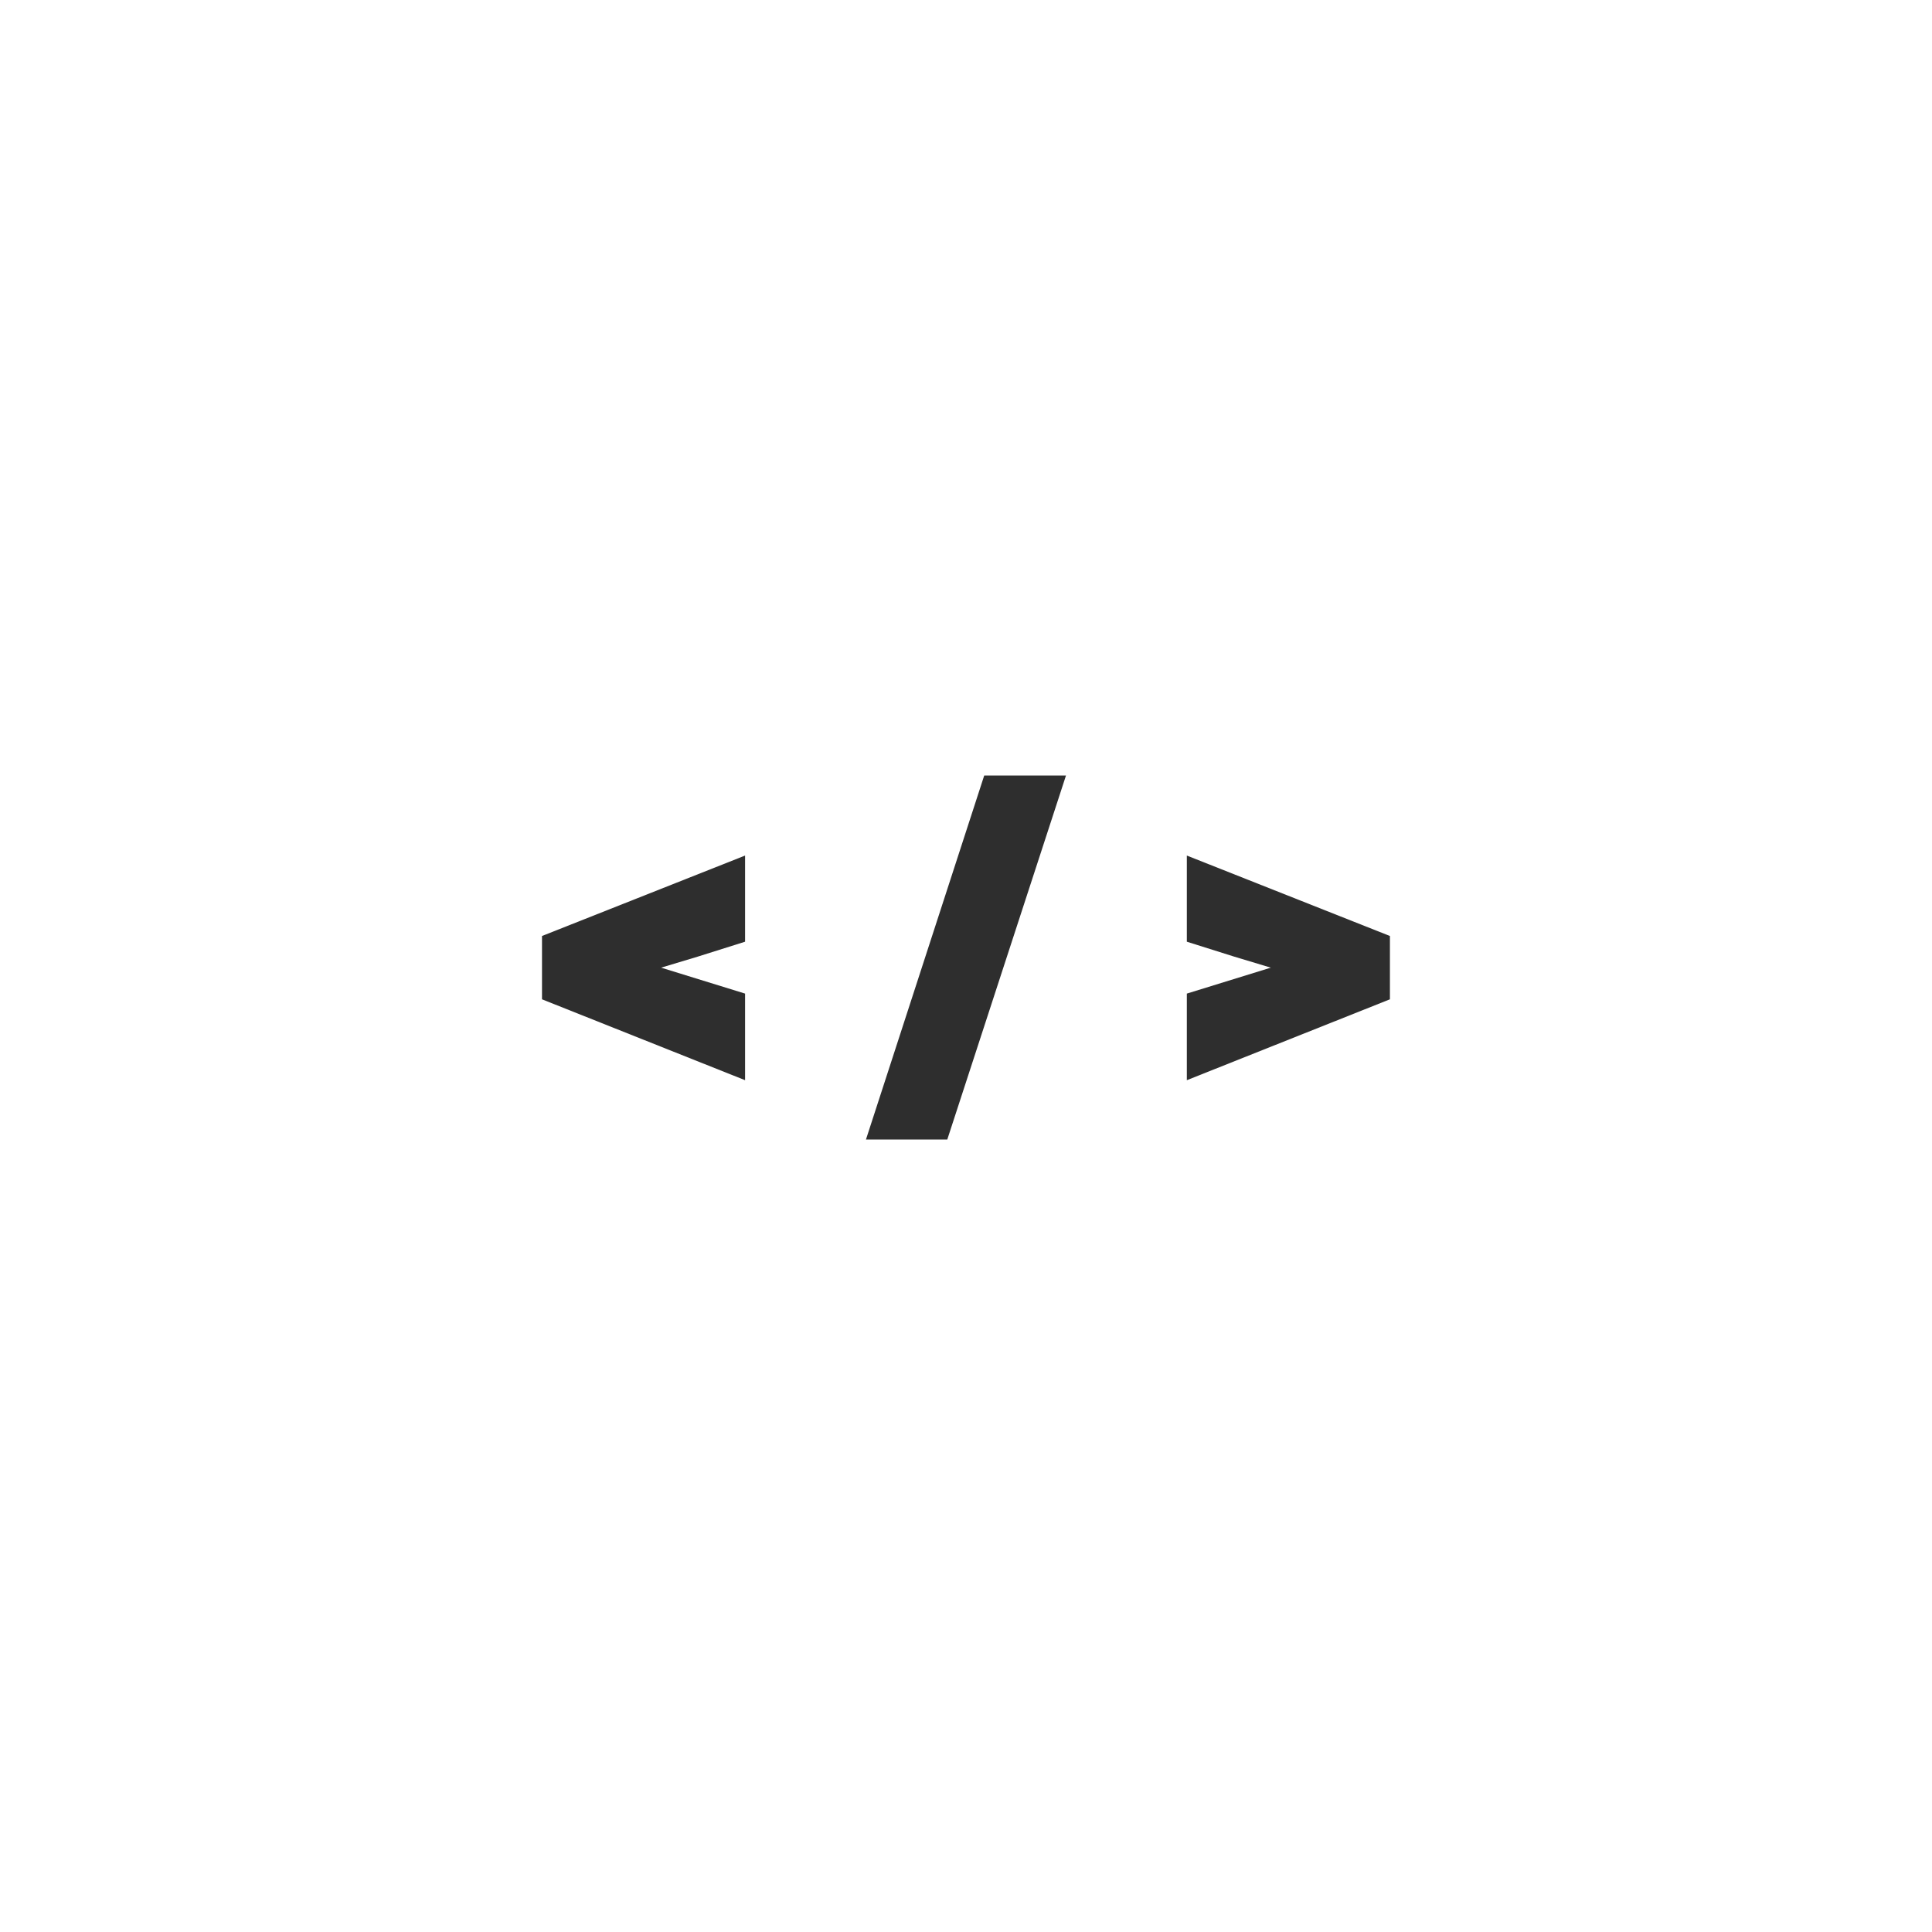
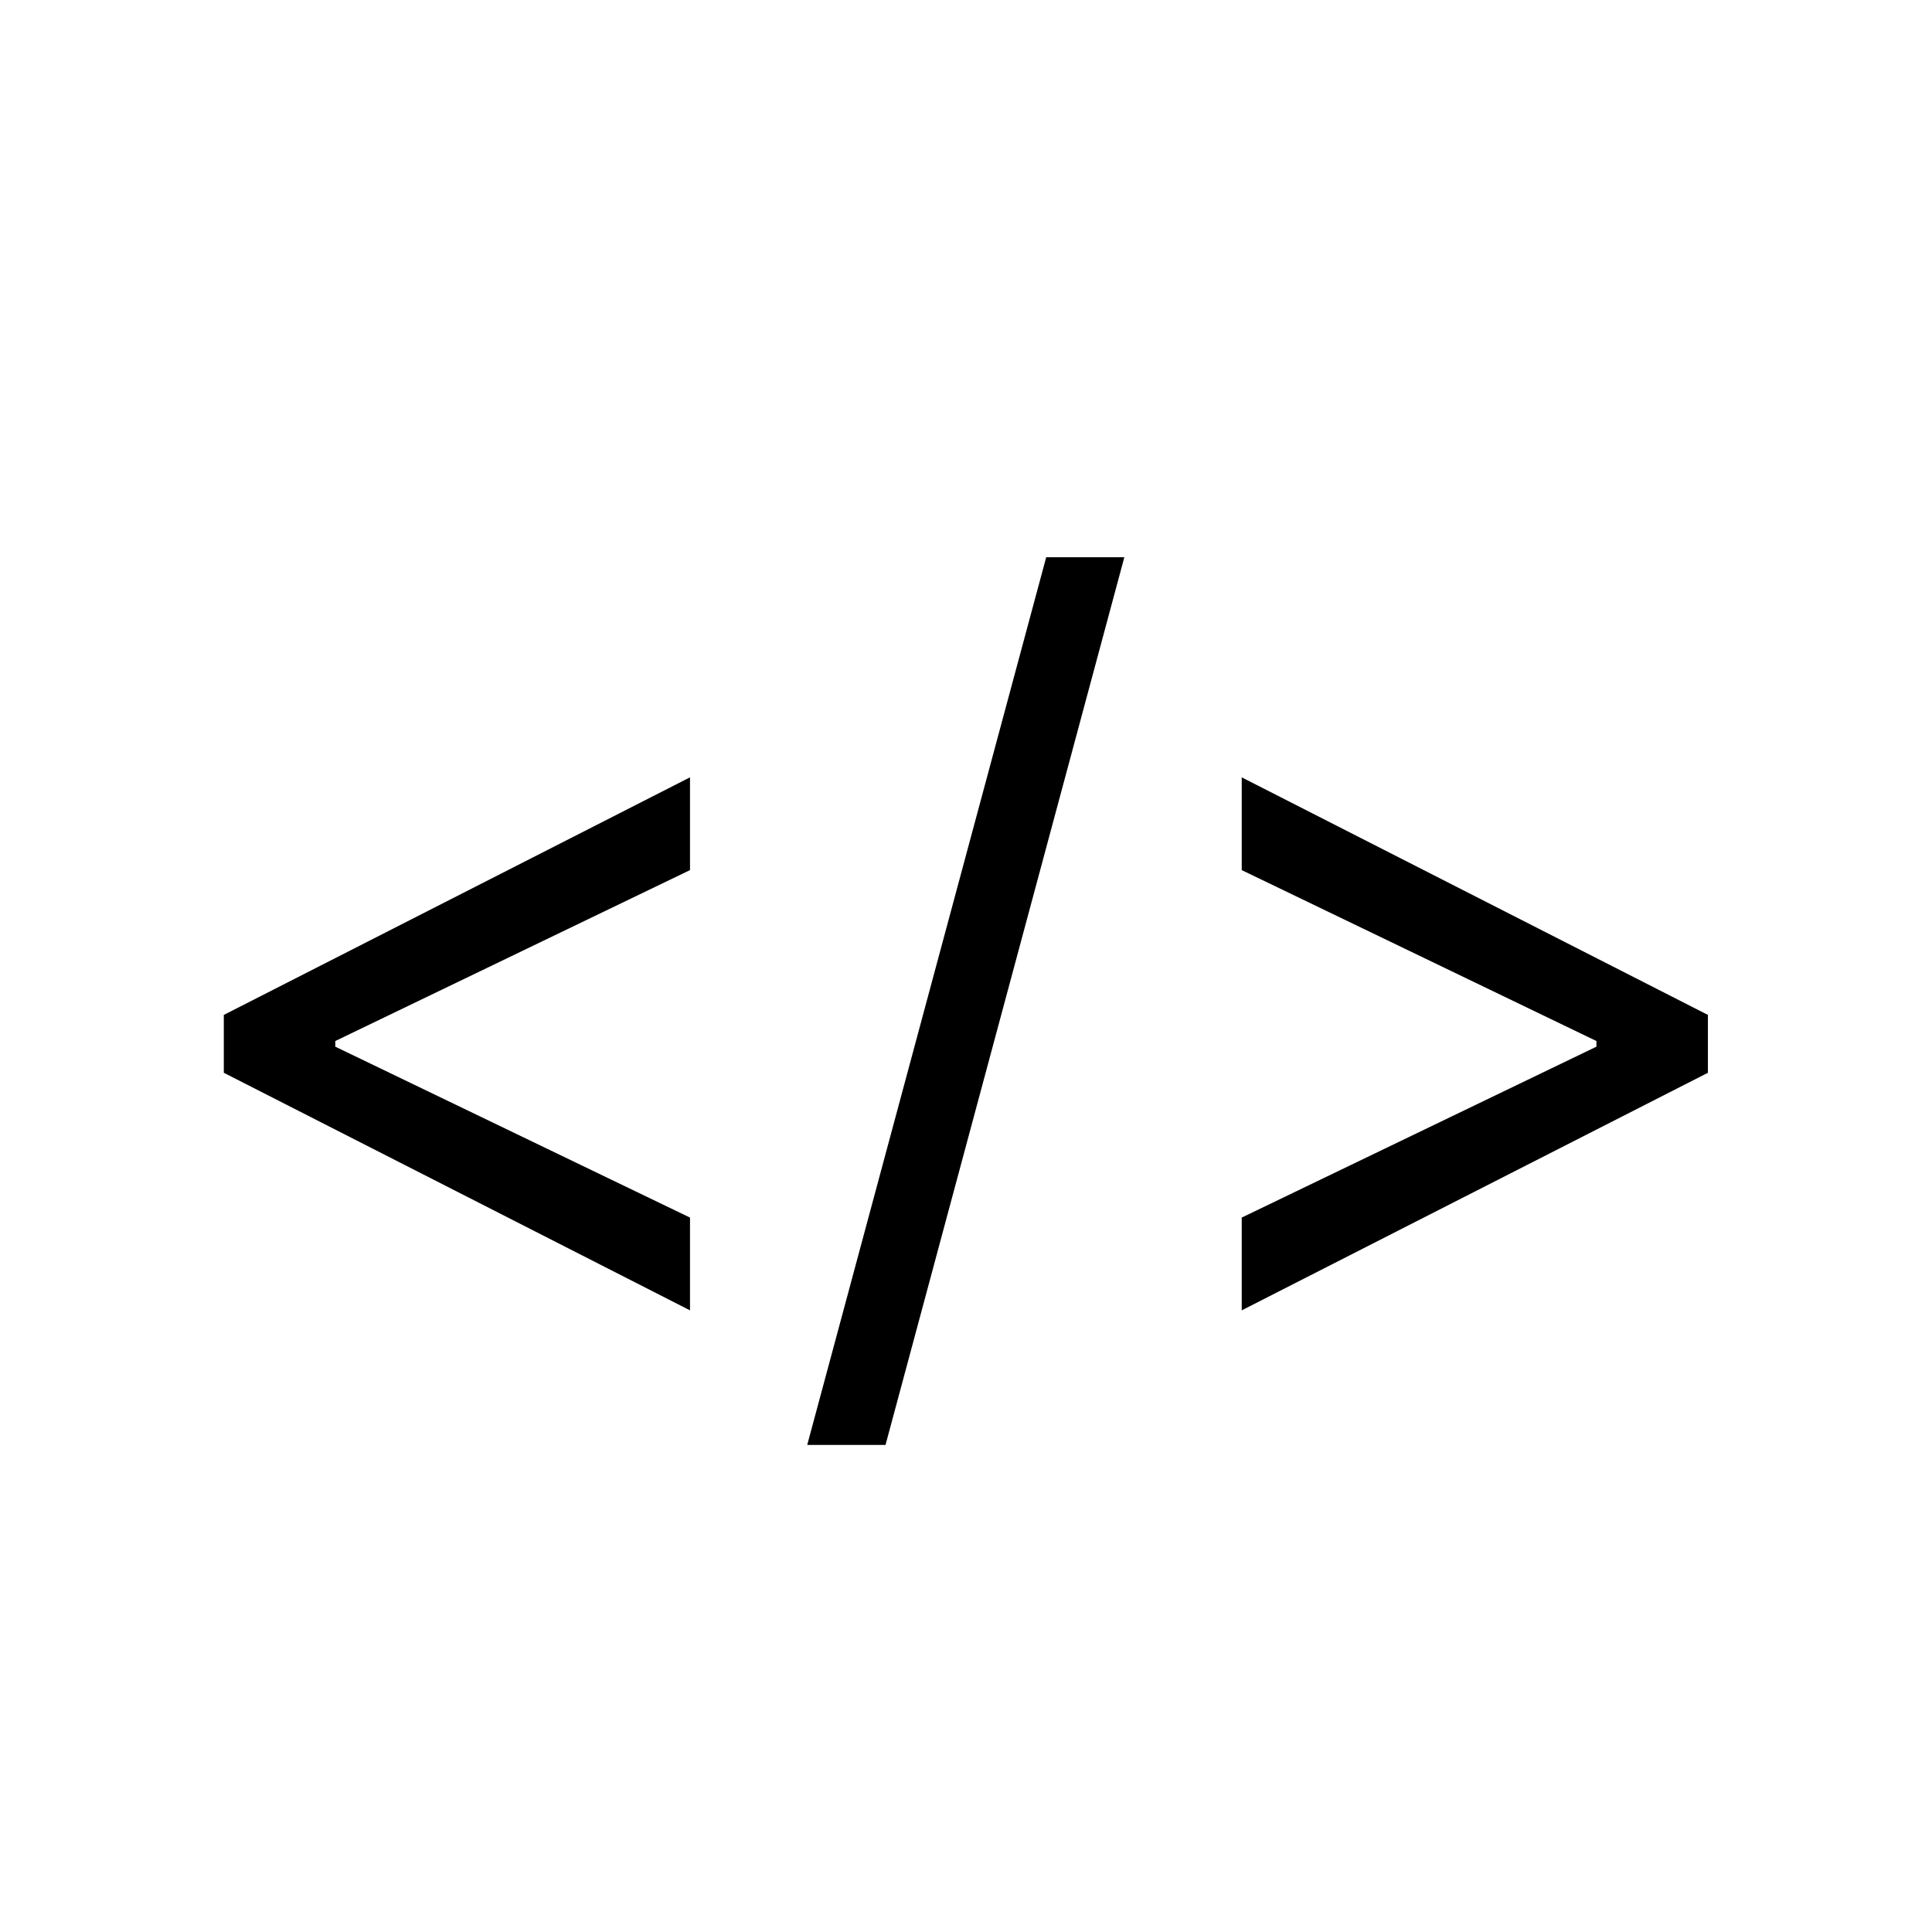
- <svg xmlns="http://www.w3.org/2000/svg" width="500" zoomAndPan="magnify" viewBox="0 0 375 375" height="500" preserveAspectRatio="xMidYMid meet" version="1.0">
+ <svg xmlns="http://www.w3.org/2000/svg" width="256" zoomAndPan="magnify" viewBox="0 0 192 192" height="256" preserveAspectRatio="xMidYMid meet" version="1.0">
  <defs>
    <g />
  </defs>
-   <g fill="#2e2e2e" fill-opacity="1">
-     <g transform="translate(98.97178, 215.7232)">
+   <g fill="#000000" fill-opacity="1">
+     <g transform="translate(12.88289, 132.5176)">
      <g>
-         <path d="M 45.648 -6.059 L 45.648 -22.867 L 29.352 -27.902 L 36.434 -30.035 L 45.648 -32.938 L 45.648 -49.66 L 6.23 -34.047 L 6.23 -21.758 Z M 45.648 -6.059 " />
+         <path d="M 9.359 -25.906 L 9.359 -31.656 L 55.688 -55.266 L 55.688 -46.047 L 20.438 -29.062 L 20.438 -28.5 L 55.688 -11.516 L 55.688 -2.297 Z M 9.359 -25.906 " />
      </g>
    </g>
  </g>
-   <g fill="#2e2e2e" fill-opacity="1">
-     <g transform="translate(146.58, 215.7232)">
-       <g />
-     </g>
-   </g>
-   <g fill="#2e2e2e" fill-opacity="1">
-     <g transform="translate(162.0225, 215.7232)">
+   <g fill="#000000" fill-opacity="1">
+     <g transform="translate(77.92399, 132.5176)">
      <g>
-         <path d="M 6.059 5.461 L 21.844 5.461 L 44.883 -65.191 L 29.012 -65.191 Z M 6.059 5.461 " />
+         <path d="M 33.812 -77.141 L 10.078 11.078 L 2.297 11.078 L 26.047 -77.141 Z M 33.812 -77.141 " />
      </g>
    </g>
  </g>
-   <g fill="#2e2e2e" fill-opacity="1">
-     <g transform="translate(208.6923, 215.7232)">
-       <g />
-     </g>
-   </g>
-   <g fill="#2e2e2e" fill-opacity="1">
-     <g transform="translate(224.1348, 215.7232)">
+   <g fill="#000000" fill-opacity="1">
+     <g transform="translate(114.042, 132.5176)">
      <g>
-         <path d="M 6.23 -6.059 L 45.648 -21.758 L 45.648 -34.047 L 6.23 -49.66 L 6.23 -32.938 L 15.445 -30.035 L 22.527 -27.902 L 6.23 -22.867 Z M 6.23 -6.059 " />
+         <path d="M 55.688 -25.906 L 9.359 -2.297 L 9.359 -11.516 L 44.609 -28.5 L 44.609 -29.062 L 9.359 -46.047 L 9.359 -55.266 L 55.688 -31.656 Z M 55.688 -25.906 " />
      </g>
    </g>
  </g>
</svg>
